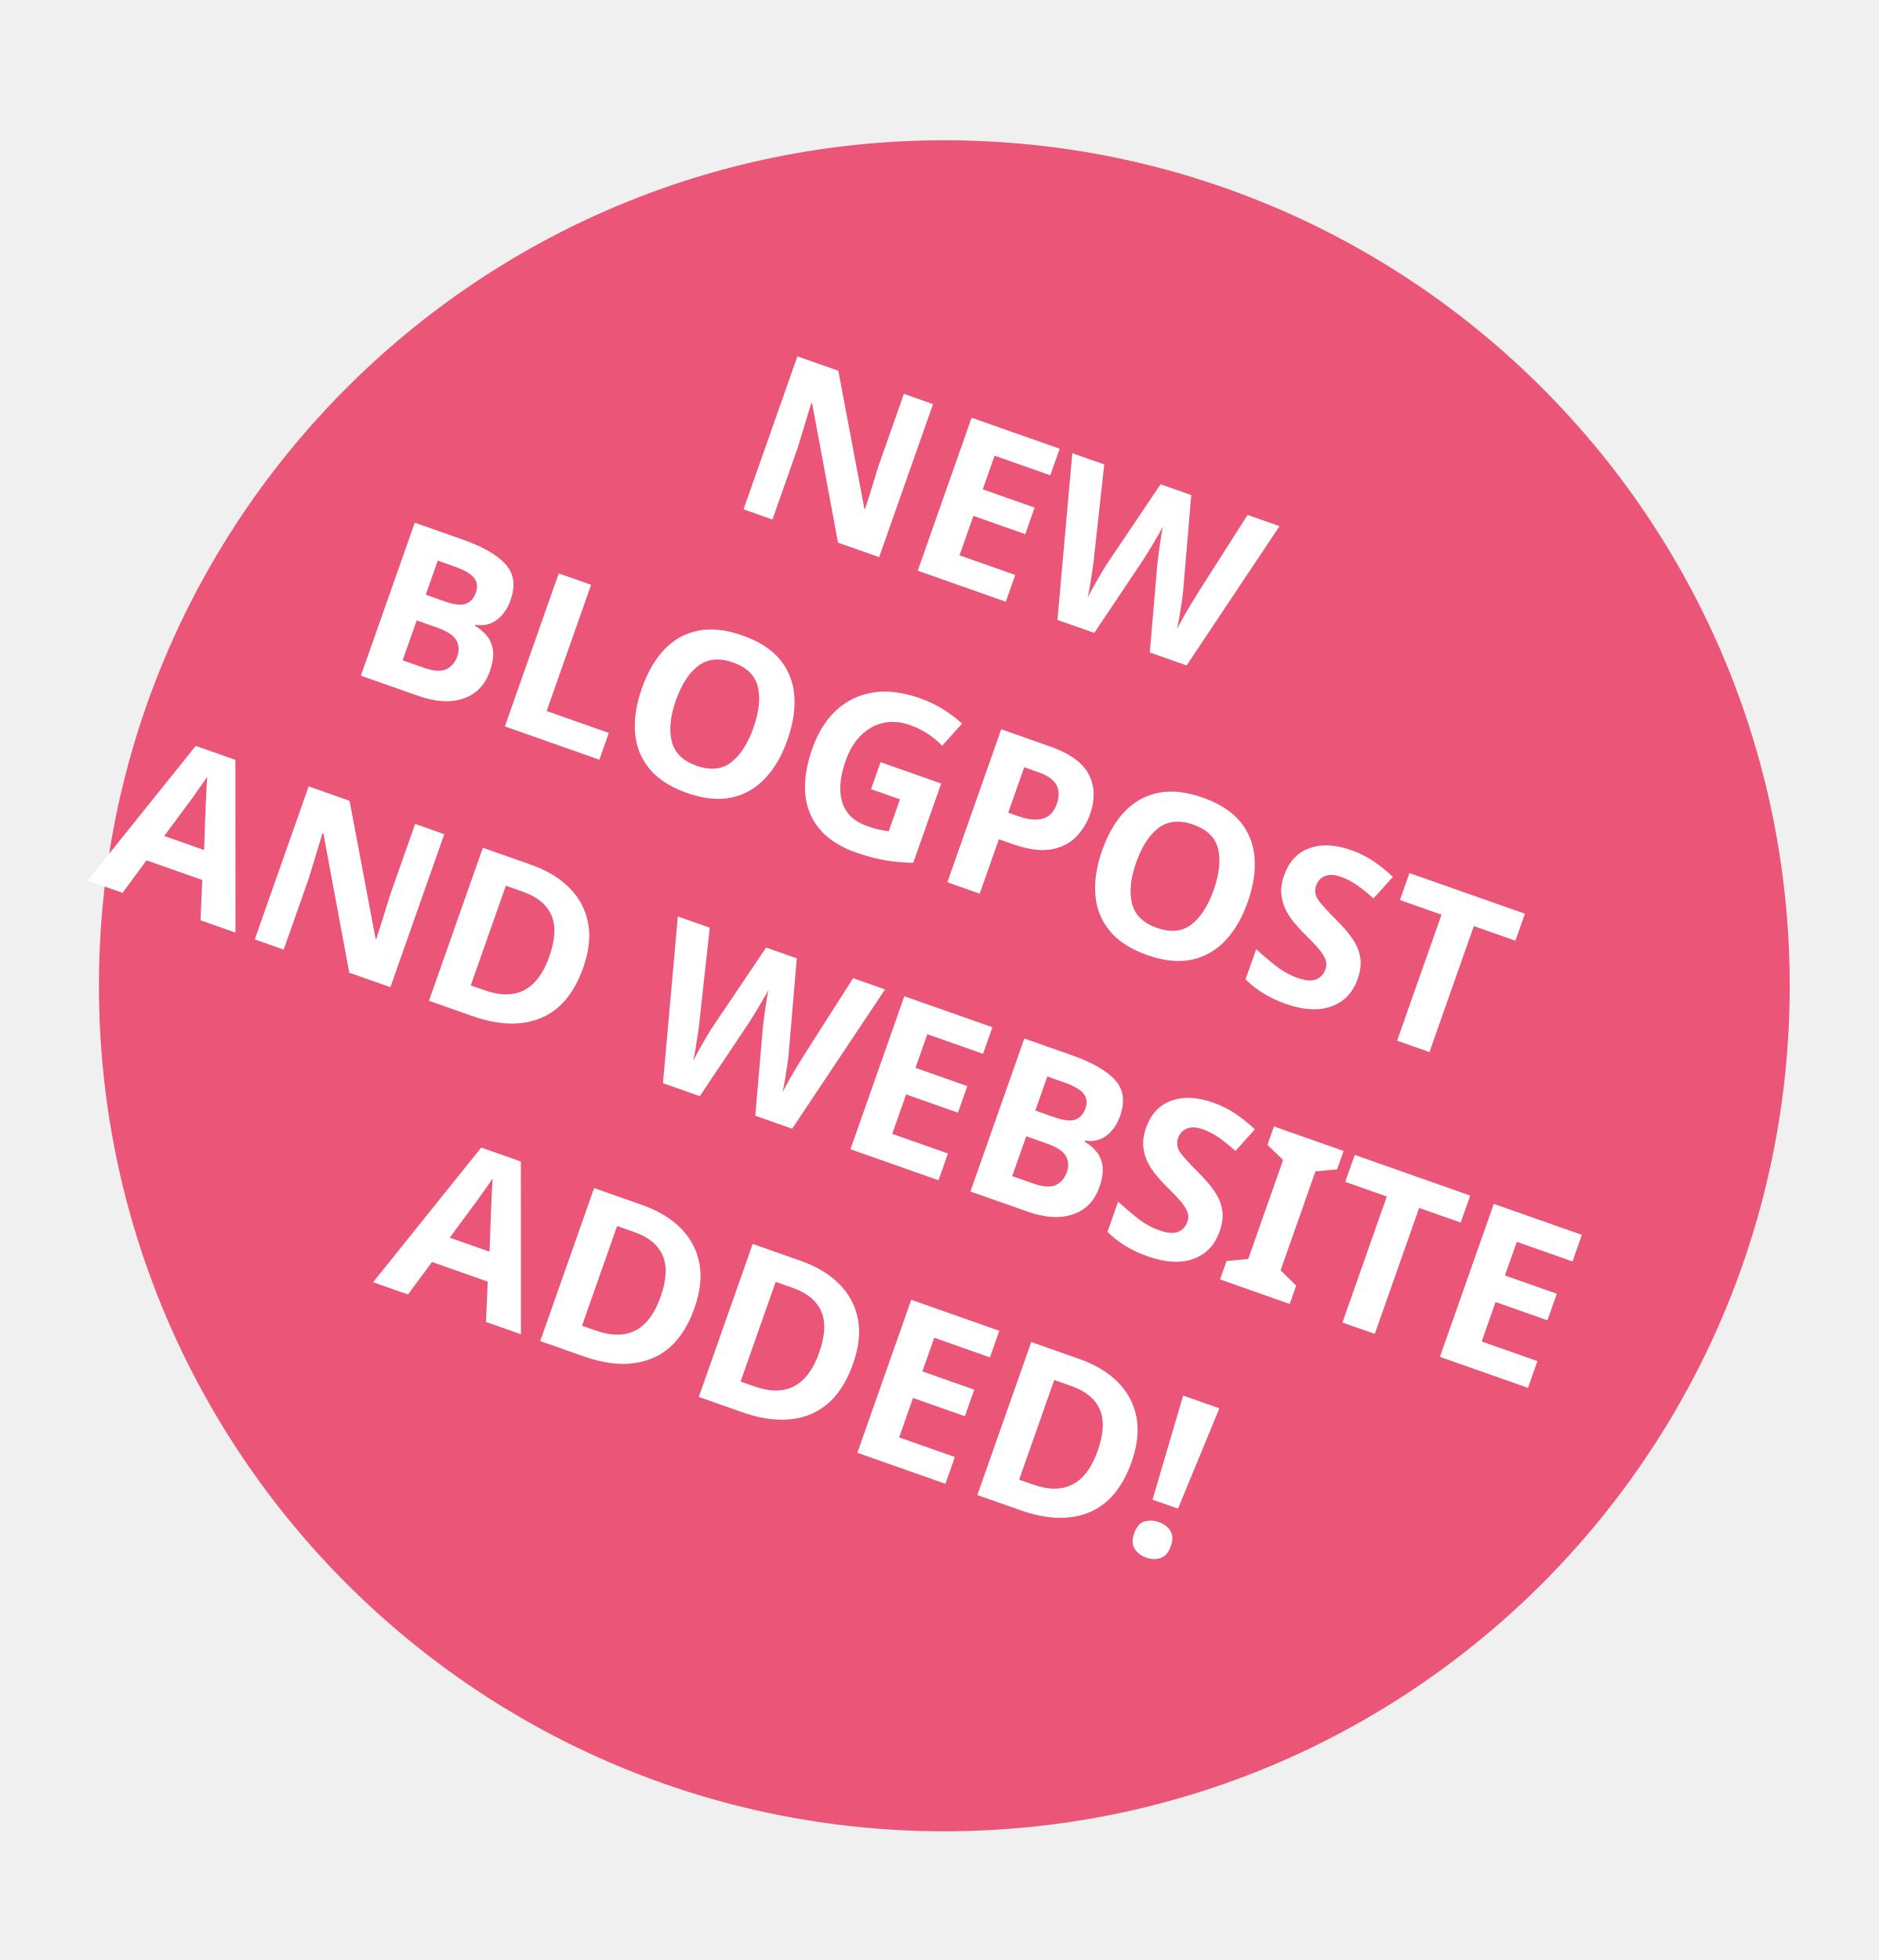
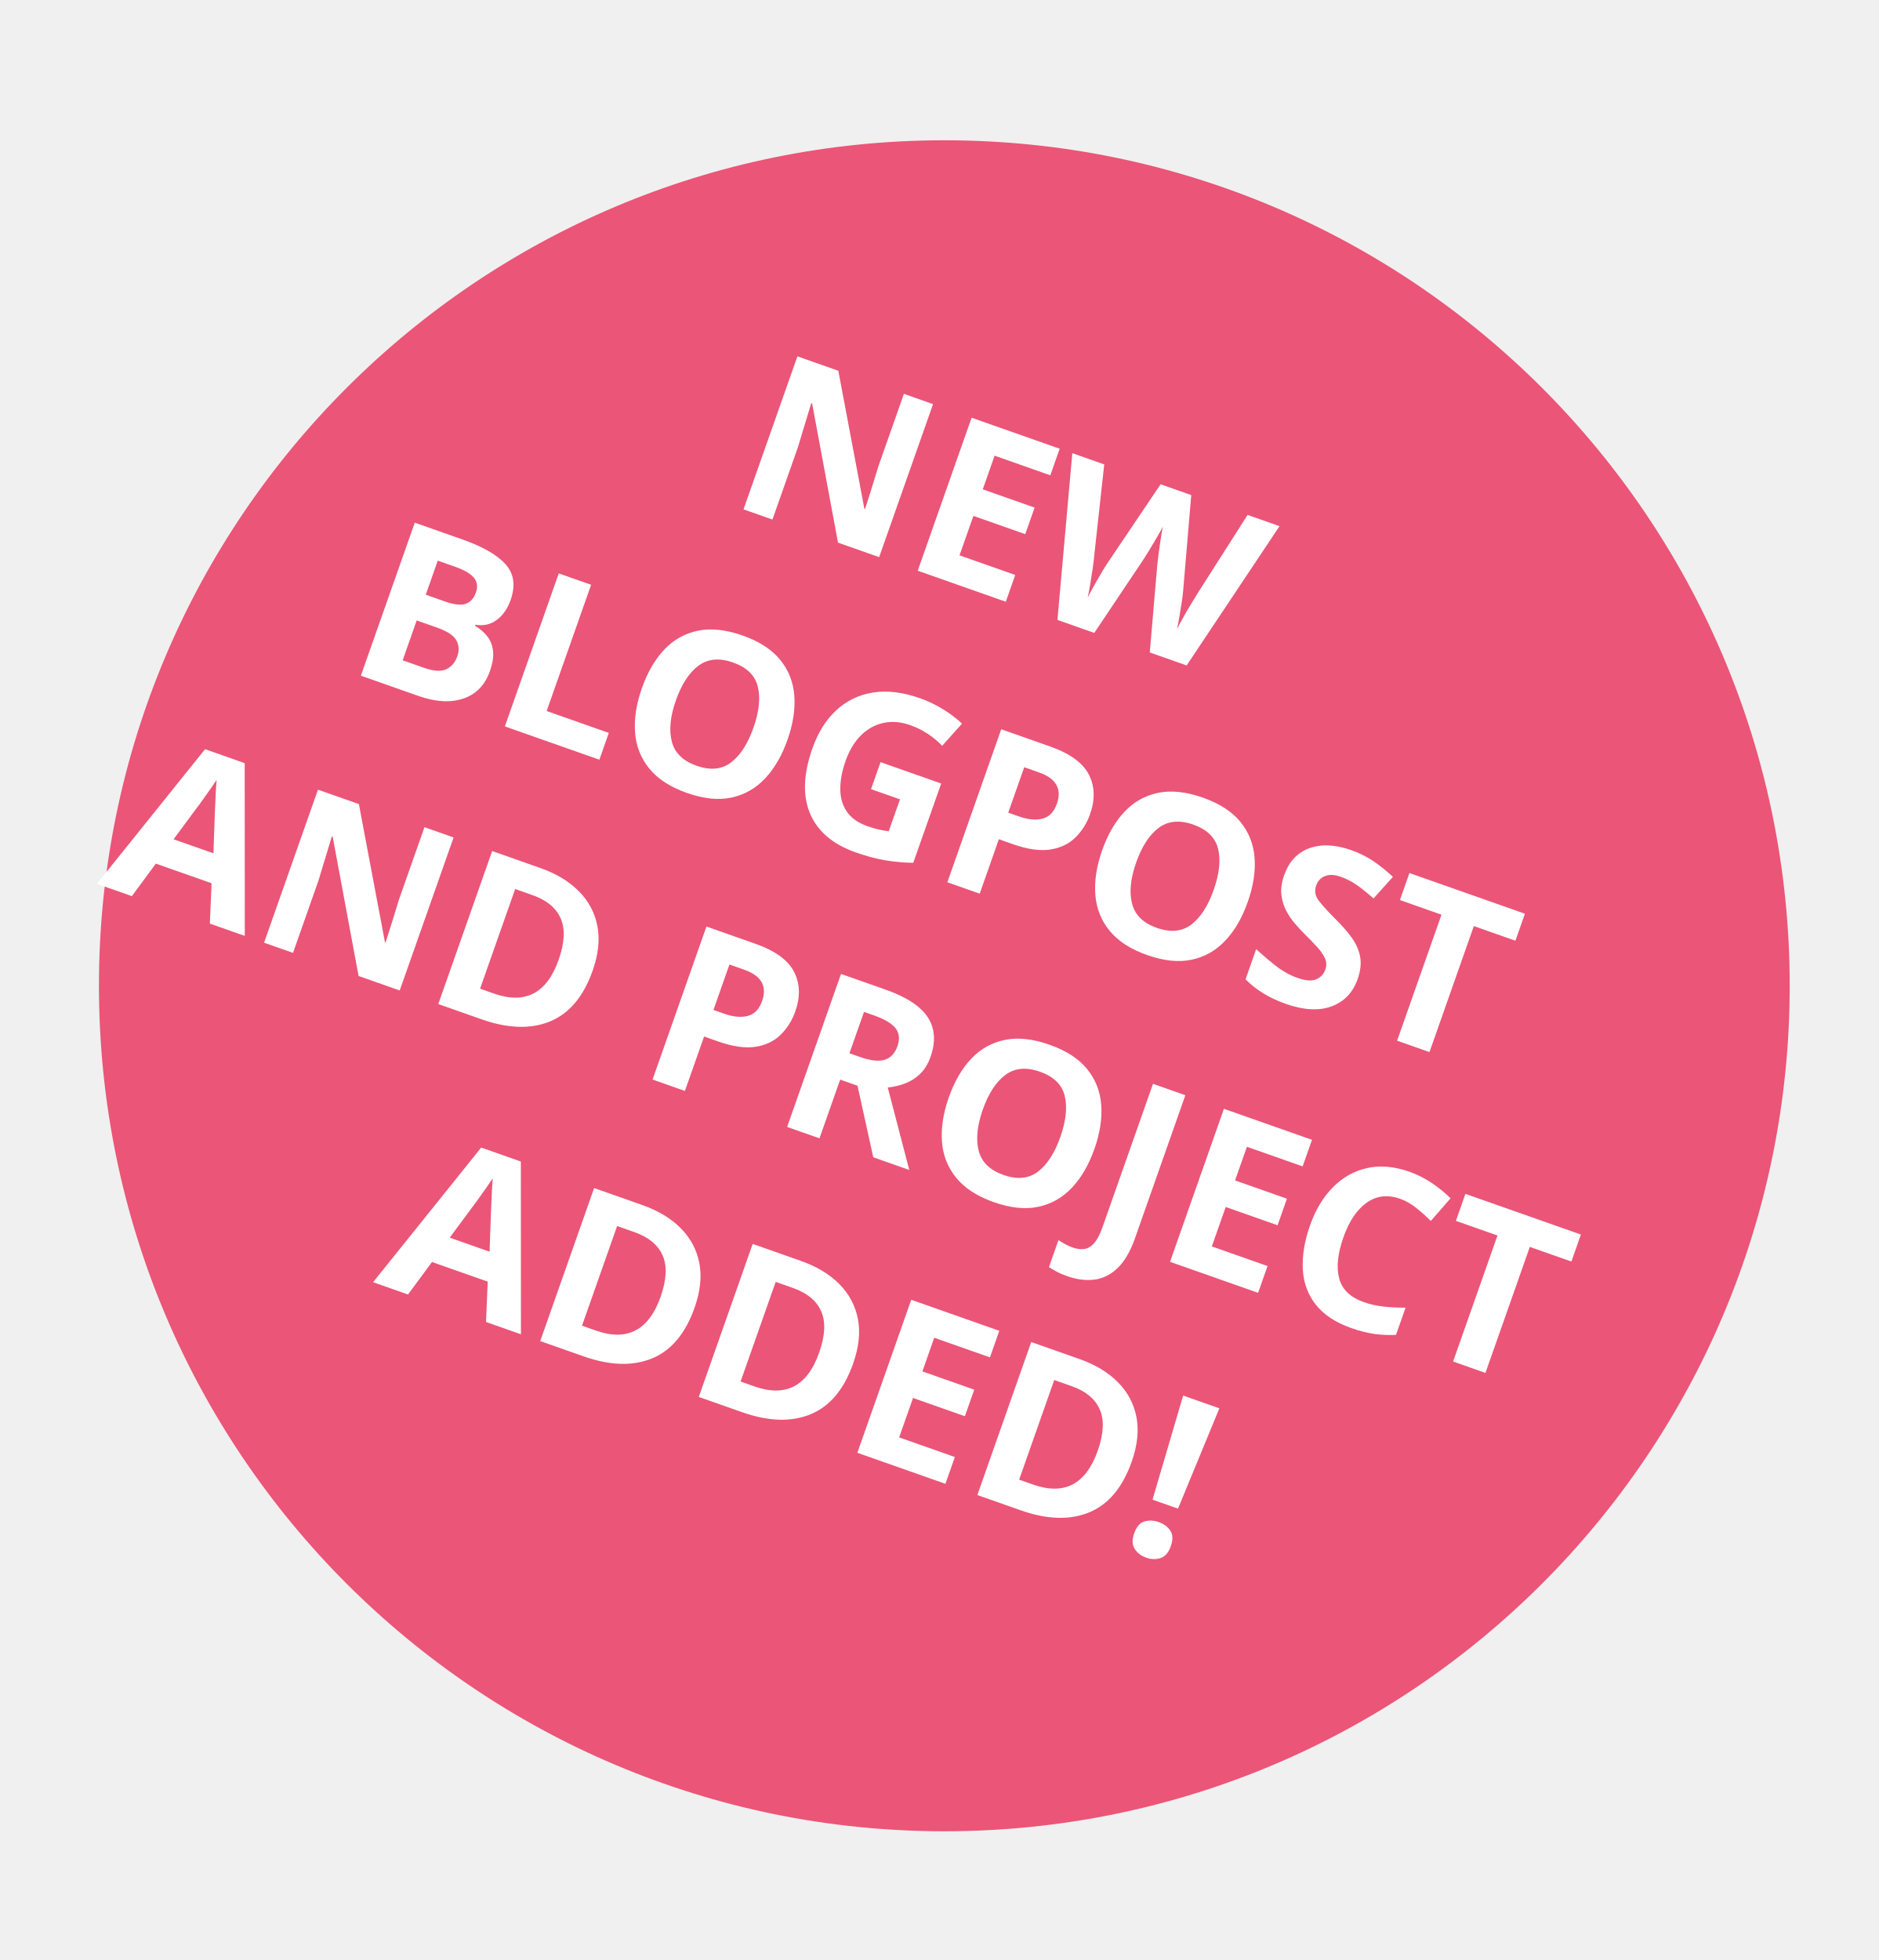
<svg xmlns="http://www.w3.org/2000/svg" width="6531.7" height="6815" version="1.1" viewBox="0 0 6531.7 6815" xml:space="preserve" id="svg931">
  <defs id="defs935" />
  <circle style="fill:#eb5577;stroke-width:30.07;stroke-linecap:square;stroke-opacity:0;paint-order:markers stroke fill;fill-opacity:1" id="path937" cx="3283.893" cy="3427.569" r="2939.809" />
  <text xml:space="preserve" style="font-size:395.004px;line-height:1.25;font-family:sans-serif;text-align:center;text-anchor:middle;fill:#ffffff;stroke-width:4.115" x="4342.458" y="811.575" id="text840" transform="rotate(19.40192)">
    <tspan id="tspan838" x="4342.458" y="811.575" style="font-style:normal;font-variant:normal;font-weight:bold;font-stretch:normal;font-size:790.006px;font-family:Satoshi;-inkscape-font-specification:'Satoshi, Bold';font-variant-ligatures:normal;font-variant-caps:normal;font-variant-numeric:normal;font-variant-east-asian:normal;fill:#ffffff;stroke-width:4.115">NEW  </tspan>
    <tspan x="4342.458" y="1799.082" style="font-style:normal;font-variant:normal;font-weight:bold;font-stretch:normal;font-size:790.006px;font-family:Satoshi;-inkscape-font-specification:'Satoshi, Bold';font-variant-ligatures:normal;font-variant-caps:normal;font-variant-numeric:normal;font-variant-east-asian:normal;fill:#ffffff;stroke-width:4.115" id="tspan842">BLOGPOST </tspan>
-     <tspan x="4342.458" y="2786.59" style="font-style:normal;font-variant:normal;font-weight:bold;font-stretch:normal;font-size:790.006px;font-family:Satoshi;-inkscape-font-specification:'Satoshi, Bold';font-variant-ligatures:normal;font-variant-caps:normal;font-variant-numeric:normal;font-variant-east-asian:normal;fill:#ffffff;stroke-width:4.115" id="tspan844">AND WEBSITE </tspan>
+     <tspan x="4342.458" y="2786.59" style="font-style:normal;font-variant:normal;font-weight:bold;font-stretch:normal;font-size:790.006px;font-family:Satoshi;-inkscape-font-specification:'Satoshi, Bold';font-variant-ligatures:normal;font-variant-caps:normal;font-variant-numeric:normal;font-variant-east-asian:normal;fill:#ffffff;stroke-width:4.115" id="tspan844">AND PROJECT </tspan>
    <tspan x="4342.458" y="3774.097" style="font-style:normal;font-variant:normal;font-weight:bold;font-stretch:normal;font-size:790.006px;font-family:Satoshi;-inkscape-font-specification:'Satoshi, Bold';font-variant-ligatures:normal;font-variant-caps:normal;font-variant-numeric:normal;font-variant-east-asian:normal;fill:#ffffff;stroke-width:4.115" id="tspan846">ADDED!</tspan>
  </text>
</svg>
